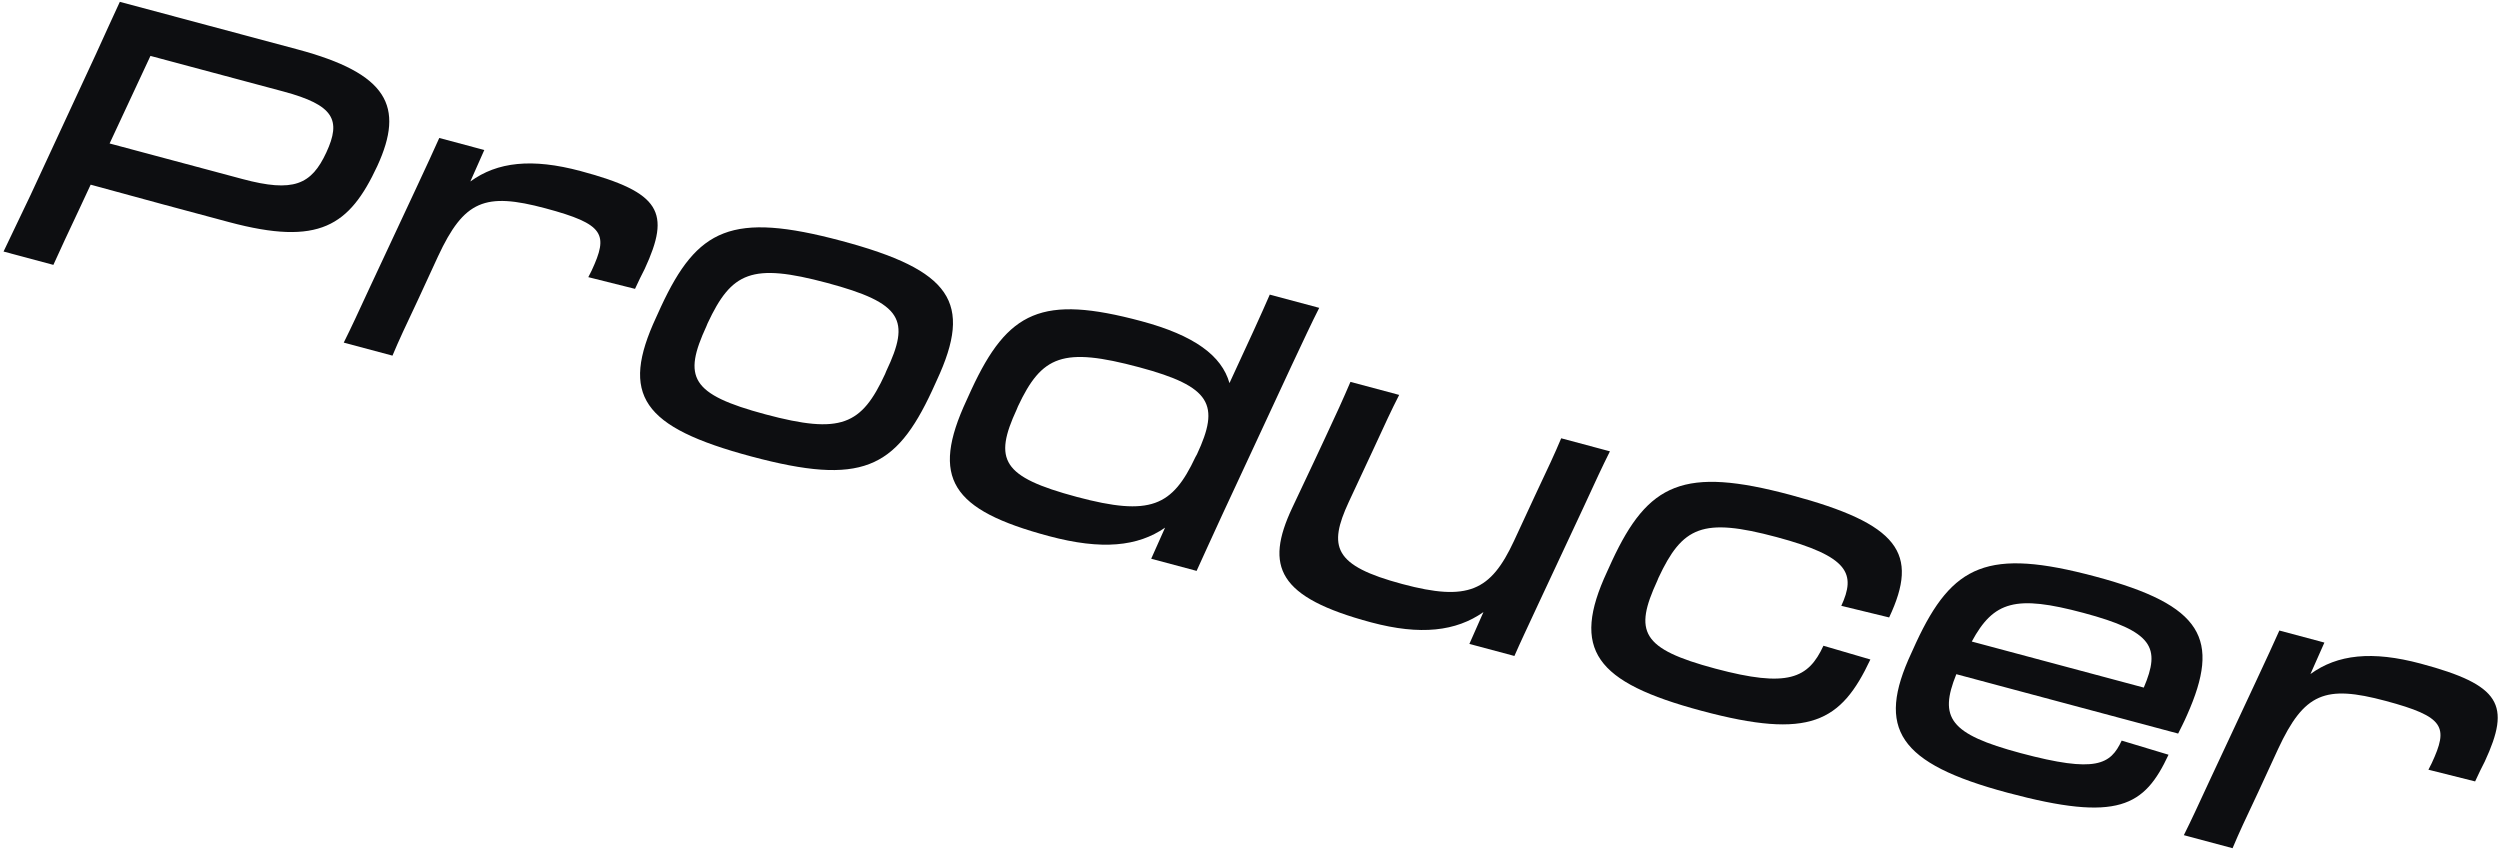
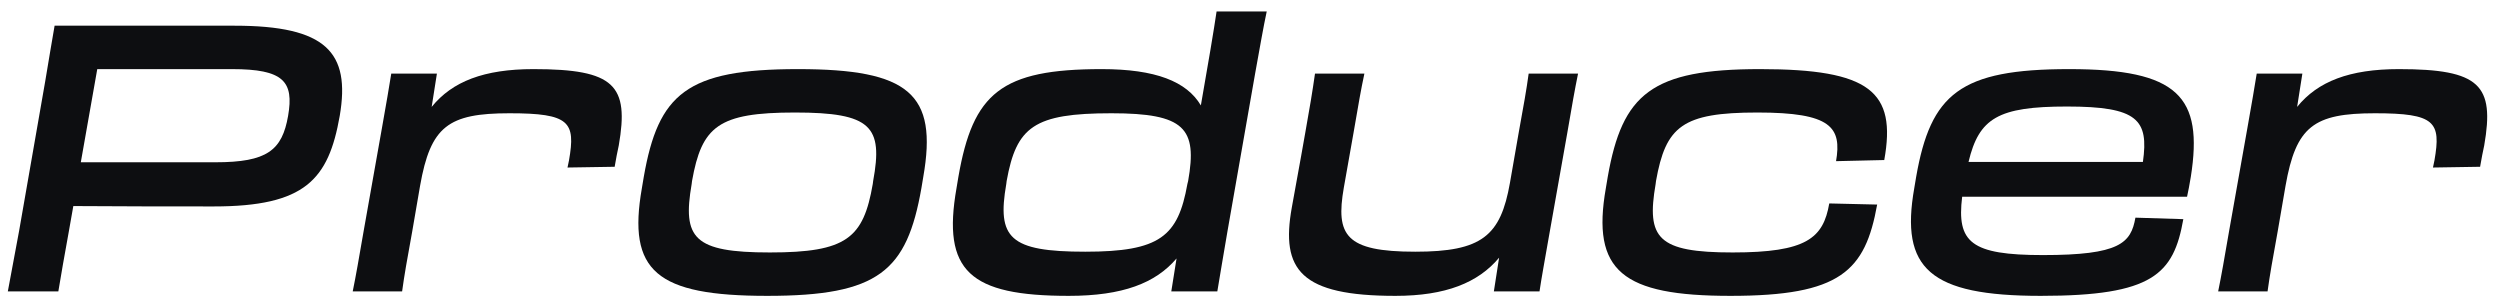
- <svg xmlns="http://www.w3.org/2000/svg" width="229" height="78" viewBox="0 0 229 78" fill="none">
-   <path d="M7.284 19.107L8.305 16.916C12.117 17.973 18 19.548 20.975 20.344C29.258 22.561 32.006 20.688 34.559 15.212C37.078 9.727 35.523 6.738 27.239 4.521L10.977 0.168C10.36 1.524 9.692 2.94 8.792 4.945L2.797 17.869C1.714 20.152 1.055 21.534 0.325 23.041L4.889 24.263C5.594 22.713 6.202 21.39 7.284 19.107ZM25.953 8.379C30.619 9.628 31.267 10.998 29.893 13.963C28.52 16.929 26.878 17.649 22.212 16.4L10.04 13.142L13.781 5.121L25.953 8.379Z" fill="#0D0E11" />
-   <path d="M33.916 26.236C32.797 28.654 32.19 29.977 31.487 31.383L35.95 32.577C36.551 31.144 37.141 29.889 38.311 27.412L40.125 23.477C42.511 18.355 44.416 17.597 49.961 19.081C55.405 20.538 55.737 21.461 54.197 24.78L53.889 25.387L58.168 26.459C58.511 25.718 58.757 25.204 59.055 24.632C61.459 19.442 60.53 17.635 53.193 15.671C48.73 14.476 45.558 14.823 43.083 16.624L44.361 13.742L40.237 12.638C39.681 13.902 39.1 15.123 38.07 17.348L33.916 26.236Z" fill="#0D0E11" />
-   <path d="M68.833 41.815C78.909 44.511 82.042 42.959 85.369 35.806L85.81 34.837C89.138 27.684 87.132 24.756 77.09 22.068C67.015 19.371 63.882 20.924 60.554 28.076L60.114 29.045C56.786 36.198 58.792 39.127 68.833 41.815ZM70.12 37.956C63.223 36.11 62.552 34.553 64.71 29.877L64.816 29.616C67.016 24.915 68.839 24.062 75.77 25.917C82.667 27.764 83.414 29.304 81.18 33.996L81.074 34.258C78.916 38.934 77.051 39.811 70.12 37.956Z" fill="#0D0E11" />
-   <path d="M96.078 49.107C100.946 50.41 104.229 50.057 106.72 48.333L105.45 51.181L109.609 52.294C110.323 50.71 110.833 49.615 111.97 47.129L118.291 33.531C119.382 31.215 120.157 29.538 120.841 28.2L116.311 26.987C115.728 28.352 114.151 31.807 112.619 35.093C111.914 32.585 109.406 30.718 104.537 29.415C95.443 26.98 92.328 28.466 88.982 35.686L88.541 36.655C85.214 43.808 87.118 46.709 96.078 49.107ZM98.633 45.516C91.77 43.679 90.989 42.129 93.138 37.487L93.244 37.225C95.435 32.558 97.35 31.767 104.349 33.64C110.975 35.414 111.763 37.074 109.642 41.615L109.501 41.867C107.389 46.374 105.395 47.326 98.633 45.516Z" fill="#0D0E11" />
-   <path d="M120.459 42.083C119.456 44.206 119.043 45.073 118.365 46.522C115.839 51.897 117.041 54.719 125.594 57.008C130.125 58.221 133.383 57.825 135.883 56.067L134.595 58.983L138.72 60.087C139.285 58.789 139.856 57.601 140.886 55.377L145.041 46.489C146.168 44.037 146.767 42.748 147.469 41.342L143.006 40.147C142.405 41.581 141.816 42.836 140.646 45.312L138.673 49.567C136.543 54.142 134.472 55.109 128.454 53.498C122.132 51.806 121.651 50.083 123.544 45.988L125.754 41.254C126.96 38.642 127.401 37.673 128.164 36.174L123.701 34.98C123.021 36.573 122.404 37.93 121.392 40.086L120.459 42.083Z" fill="#0D0E11" />
-   <path d="M155.865 65.111C165.805 67.772 168.634 66.138 171.327 60.409L167.026 59.15C165.644 62.149 163.778 63.026 157.118 61.244C150.322 59.425 149.652 57.868 151.809 53.192L151.915 52.931C154.116 48.23 155.938 47.377 162.734 49.196C169.395 50.979 170.022 52.56 168.649 55.526L168.658 55.492L173.046 56.558C175.818 50.669 173.961 47.998 164.021 45.338C154.216 42.713 150.981 44.239 147.654 51.391L147.213 52.36C143.885 59.513 146.094 62.496 155.865 65.111Z" fill="#0D0E11" />
-   <path d="M183.901 72.616C194.044 75.331 196.428 73.868 198.638 69.133L194.346 67.839C193.325 70.03 192.021 70.84 185.09 68.985C178.565 67.238 177.588 65.745 179.199 61.756L199.519 67.195C199.756 66.715 200.054 66.143 200.336 65.493C203.432 58.532 201.793 55.449 191.955 52.815C182.082 50.172 178.848 51.698 175.52 58.851L175.08 59.82C171.849 66.745 173.859 69.928 183.901 72.616ZM190.847 56.142C197.237 57.852 197.934 59.307 196.371 62.983L180.615 58.765C182.621 55.063 184.626 54.476 190.847 56.142Z" fill="#0D0E11" />
-   <path d="M202.469 71.354C201.35 73.772 200.743 75.095 200.04 76.501L204.503 77.696C205.104 76.263 205.694 75.007 206.864 72.531L208.678 68.596C211.064 63.474 212.97 62.716 218.514 64.2C223.958 65.657 224.291 66.579 222.75 69.899L222.443 70.505L226.721 71.578C227.064 70.836 227.31 70.323 227.608 69.75C230.012 64.56 229.083 62.754 221.746 60.79C217.283 59.595 214.111 59.941 211.636 61.743L212.915 58.86L208.79 57.756C208.234 59.02 207.653 60.242 206.623 62.466L202.469 71.354Z" fill="#0D0E11" />
+ <svg xmlns="http://www.w3.org/2000/svg" width="189" height="23" viewBox="0 0 189 23" fill="none">
+   <path d="M5.203 17.502L5.543 15.578C8.739 15.607 13.662 15.607 16.151 15.607C23.082 15.607 24.836 13.57 25.684 8.761C26.505 3.952 24.666 1.943 17.735 1.943L4.128 1.943C3.93 3.131 3.704 4.376 3.421 6.13L1.441 17.474C1.073 19.482 0.847 20.698 0.592 22.028H4.411C4.638 20.67 4.836 19.51 5.203 17.502ZM17.537 5.225C21.441 5.225 22.233 6.158 21.78 8.761C21.328 11.363 20.196 12.268 16.292 12.268H6.109L7.353 5.225L17.537 5.225Z" fill="#0D0E11" />
+   <path d="M27.486 17.502C27.118 19.623 26.92 20.783 26.666 22.028H30.4C30.569 20.783 30.767 19.68 31.163 17.502L31.757 14.051C32.55 9.553 33.879 8.563 38.518 8.563C43.073 8.563 43.526 9.213 43.016 12.127L42.903 12.665L46.468 12.608C46.581 11.957 46.666 11.505 46.779 10.995C47.571 6.441 46.468 5.225 40.329 5.225C36.595 5.225 34.19 6.158 32.634 8.082L33.03 5.564H29.579C29.41 6.667 29.212 7.742 28.872 9.694L27.486 17.502Z" fill="#0D0E11" />
+   <path d="M58.004 22.367C66.434 22.367 68.556 20.5 69.659 14.22L69.8 13.372C70.903 7.092 68.725 5.225 60.324 5.225C51.894 5.225 49.772 7.092 48.669 13.372L48.527 14.22C47.424 20.5 49.602 22.367 58.004 22.367ZM58.202 19.086C52.431 19.086 51.582 18.011 52.29 13.909L52.318 13.683C53.053 9.553 54.298 8.506 60.097 8.506C65.868 8.506 66.773 9.553 66.01 13.683L65.981 13.909C65.274 18.011 64.001 19.086 58.202 19.086Z" fill="#0D0E11" />
+   <path d="M80.799 22.367C84.873 22.367 87.362 21.406 88.947 19.539L88.55 22.028H92.03C92.256 20.642 92.426 19.68 92.794 17.502L94.887 5.564C95.255 3.527 95.51 2.056 95.764 0.868L91.973 0.868C91.804 2.056 91.294 5.083 90.785 7.969C89.71 6.158 87.362 5.225 83.289 5.225C75.679 5.225 73.558 7.035 72.454 13.372L72.313 14.22C71.21 20.5 73.303 22.367 80.799 22.367ZM82.044 19.029C76.302 19.029 75.368 17.983 76.075 13.909L76.103 13.683C76.839 9.581 78.169 8.563 84.024 8.563C89.569 8.563 90.531 9.694 89.823 13.683L89.767 13.909C89.06 17.87 87.702 19.029 82.044 19.029Z" fill="#0D0E11" />
+   <path d="M98.367 11.788C98.028 13.655 97.886 14.418 97.66 15.691C96.811 20.416 98.339 22.367 105.496 22.367C109.287 22.367 111.748 21.377 113.332 19.482L112.936 22.028H116.387C116.557 20.896 116.755 19.85 117.094 17.898L118.48 10.09C118.848 7.94 119.046 6.809 119.301 5.564H115.567C115.397 6.809 115.199 7.912 114.803 10.09L114.152 13.824C113.445 17.841 112.031 19.029 106.995 19.029C101.705 19.029 100.97 17.785 101.592 14.192L102.328 10.034C102.724 7.742 102.865 6.894 103.148 5.564H99.414C99.216 6.95 99.018 8.138 98.678 10.034L98.367 11.788Z" fill="#0D0E11" />
+   <path d="M130.824 22.367C139.14 22.367 141.007 20.5 141.913 15.465L138.292 15.38C137.839 18.011 136.566 19.086 130.993 19.086C125.307 19.086 124.459 18.011 125.166 13.909L125.194 13.683C125.93 9.553 127.174 8.506 132.86 8.506C138.433 8.506 139.254 9.609 138.801 12.212V12.184L142.45 12.099C143.384 6.922 141.375 5.225 133.058 5.225C124.855 5.225 122.648 7.092 121.545 13.372L121.403 14.22C120.3 20.5 122.648 22.367 130.824 22.367Z" fill="#0D0E11" />
+   <path d="M154.281 22.367C162.768 22.367 164.323 20.727 165.059 16.568L161.438 16.455C161.099 18.379 160.25 19.284 154.451 19.284C148.991 19.284 147.916 18.322 148.34 14.871H165.342C165.427 14.447 165.54 13.938 165.625 13.372C166.587 7.29 164.663 5.225 156.431 5.225C148.171 5.225 145.964 7.092 144.861 13.372L144.719 14.22C143.644 20.302 145.879 22.367 154.281 22.367ZM156.261 8.053C161.608 8.053 162.456 9.044 162.004 12.24H148.821C149.613 8.93 151.056 8.053 156.261 8.053Z" fill="#0D0E11" />
+   <path d="M168.514 17.502C168.147 19.623 167.949 20.783 167.694 22.028H171.428C171.598 20.783 171.796 19.68 172.192 17.502L172.786 14.051C173.578 9.553 174.908 8.563 179.547 8.563C184.101 8.563 184.554 9.213 184.045 12.127L183.932 12.665L187.496 12.608C187.609 11.957 187.694 11.505 187.807 10.995C188.599 6.441 187.496 5.225 181.357 5.225C177.623 5.225 175.219 6.158 173.663 8.082L174.059 5.564H170.608C170.438 6.667 170.24 7.742 169.9 9.694L168.514 17.502Z" fill="#0D0E11" />
</svg>
